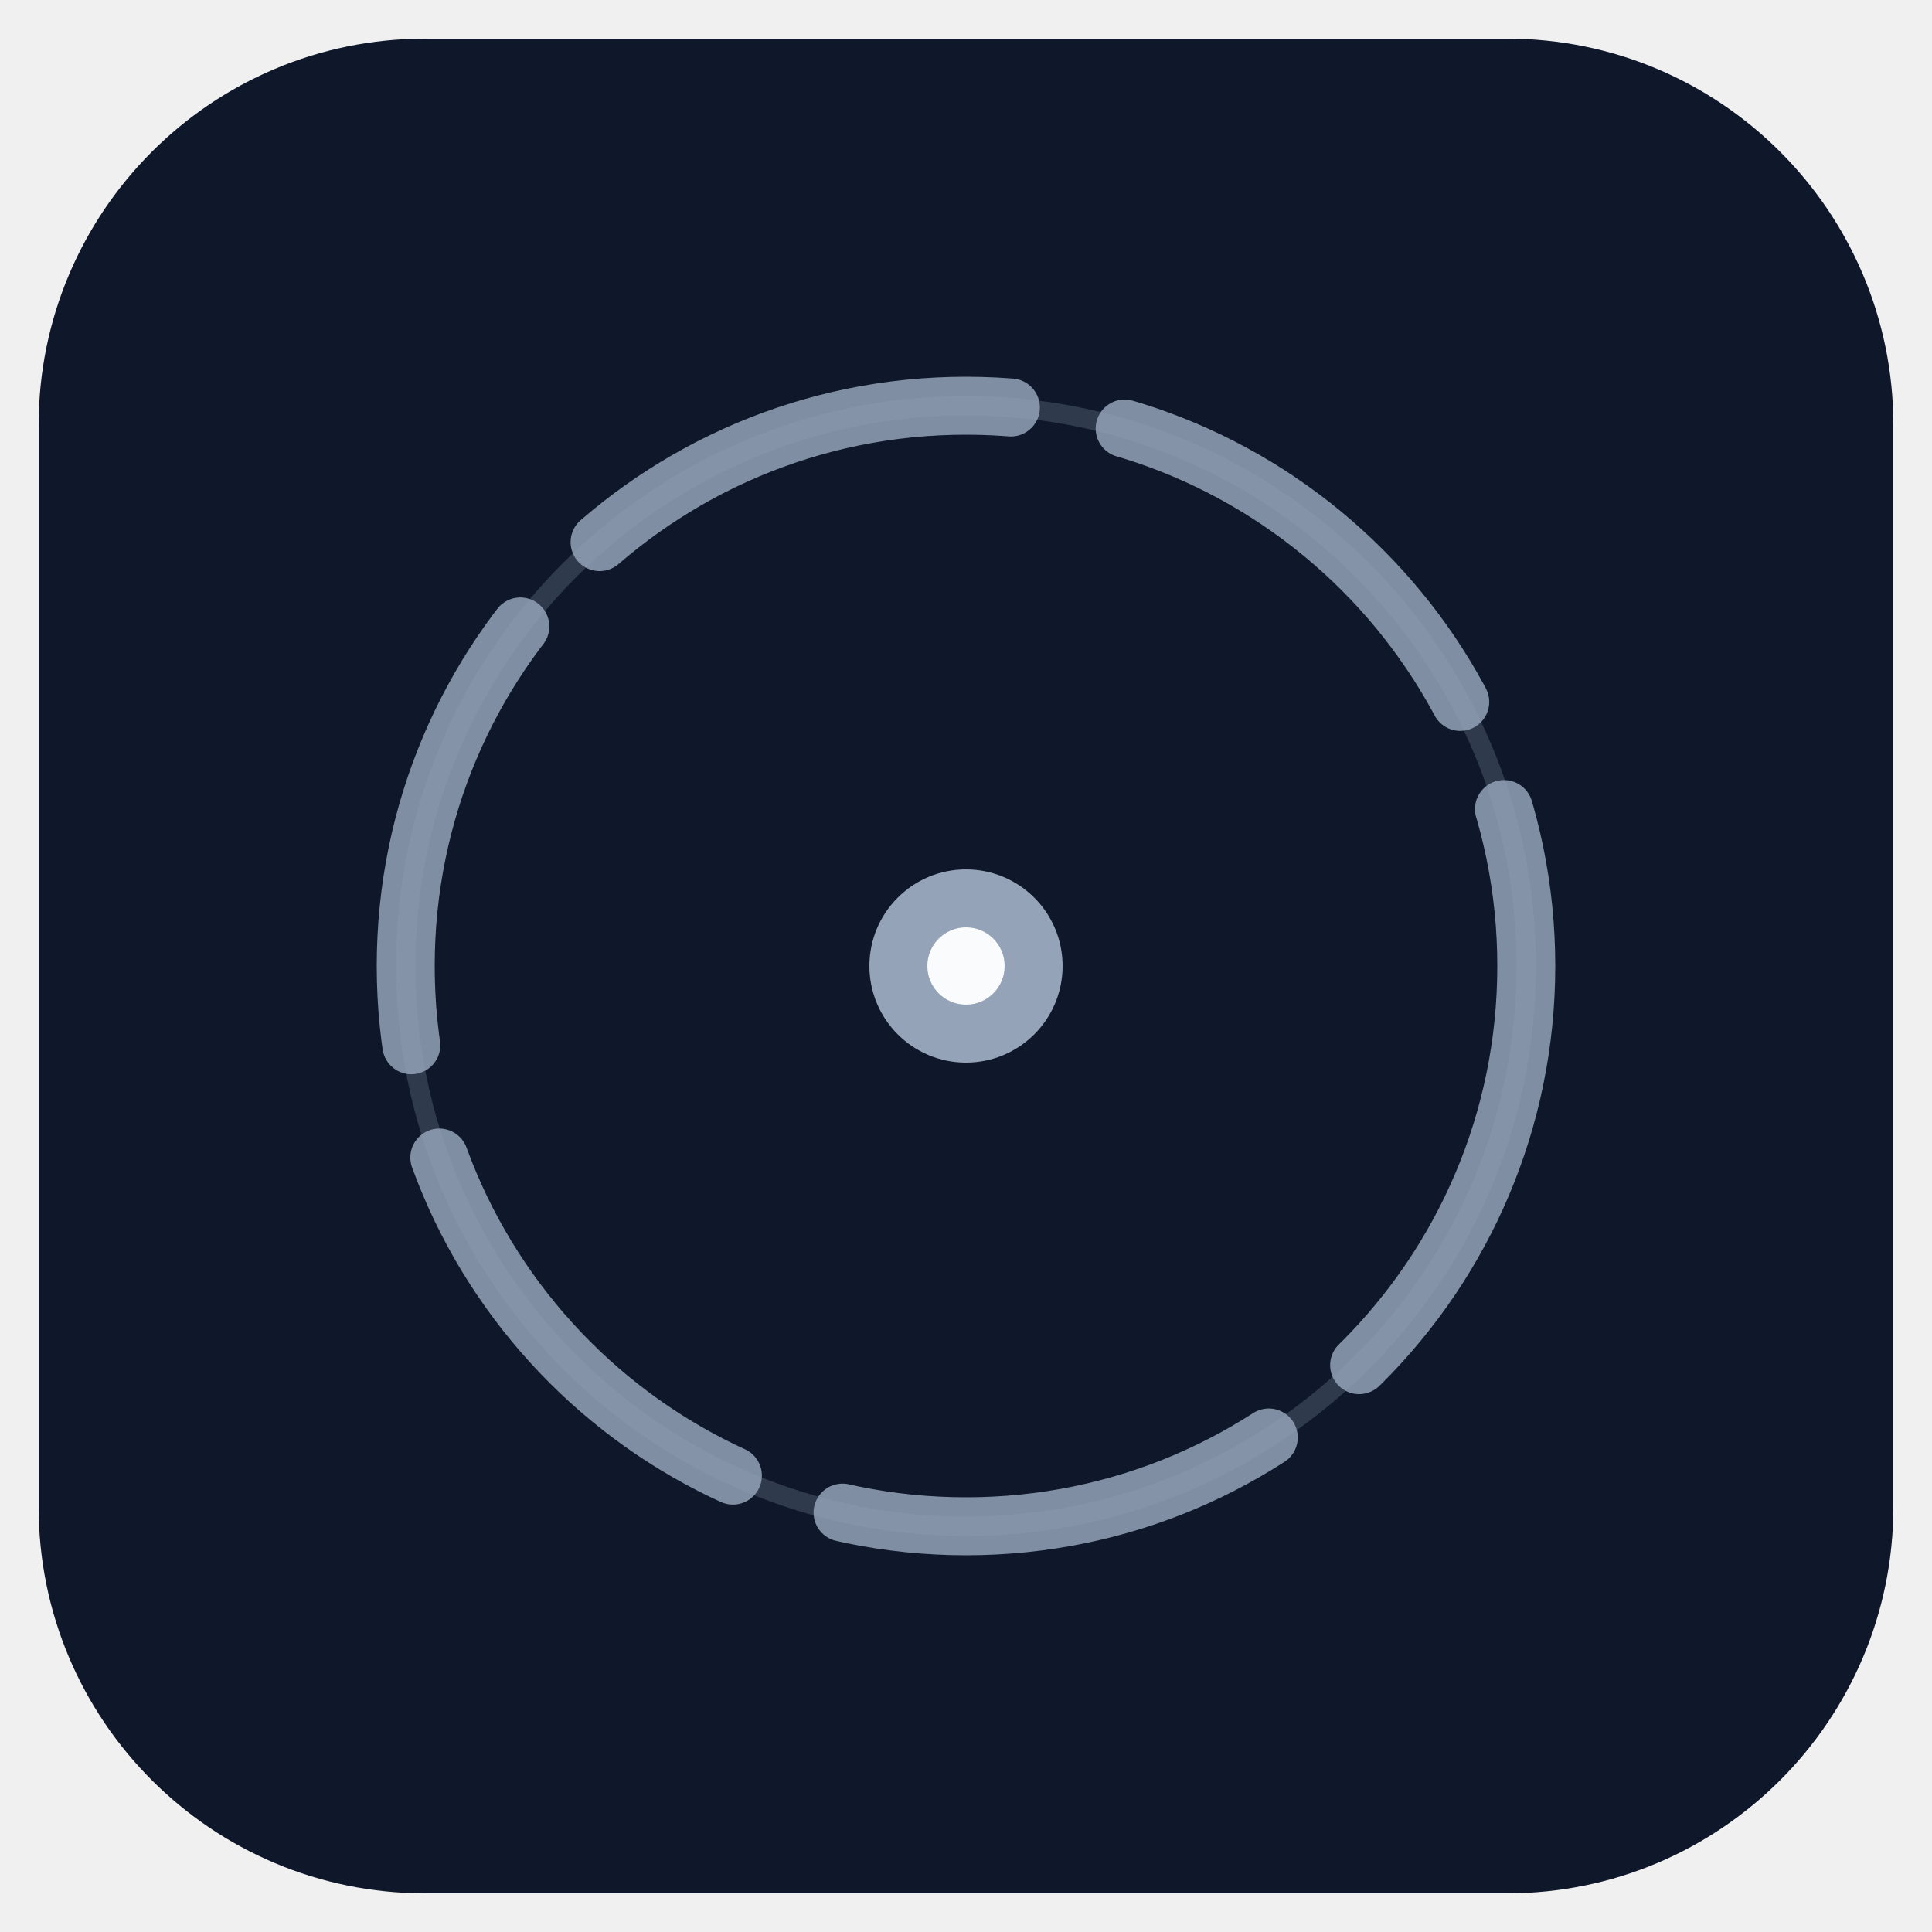
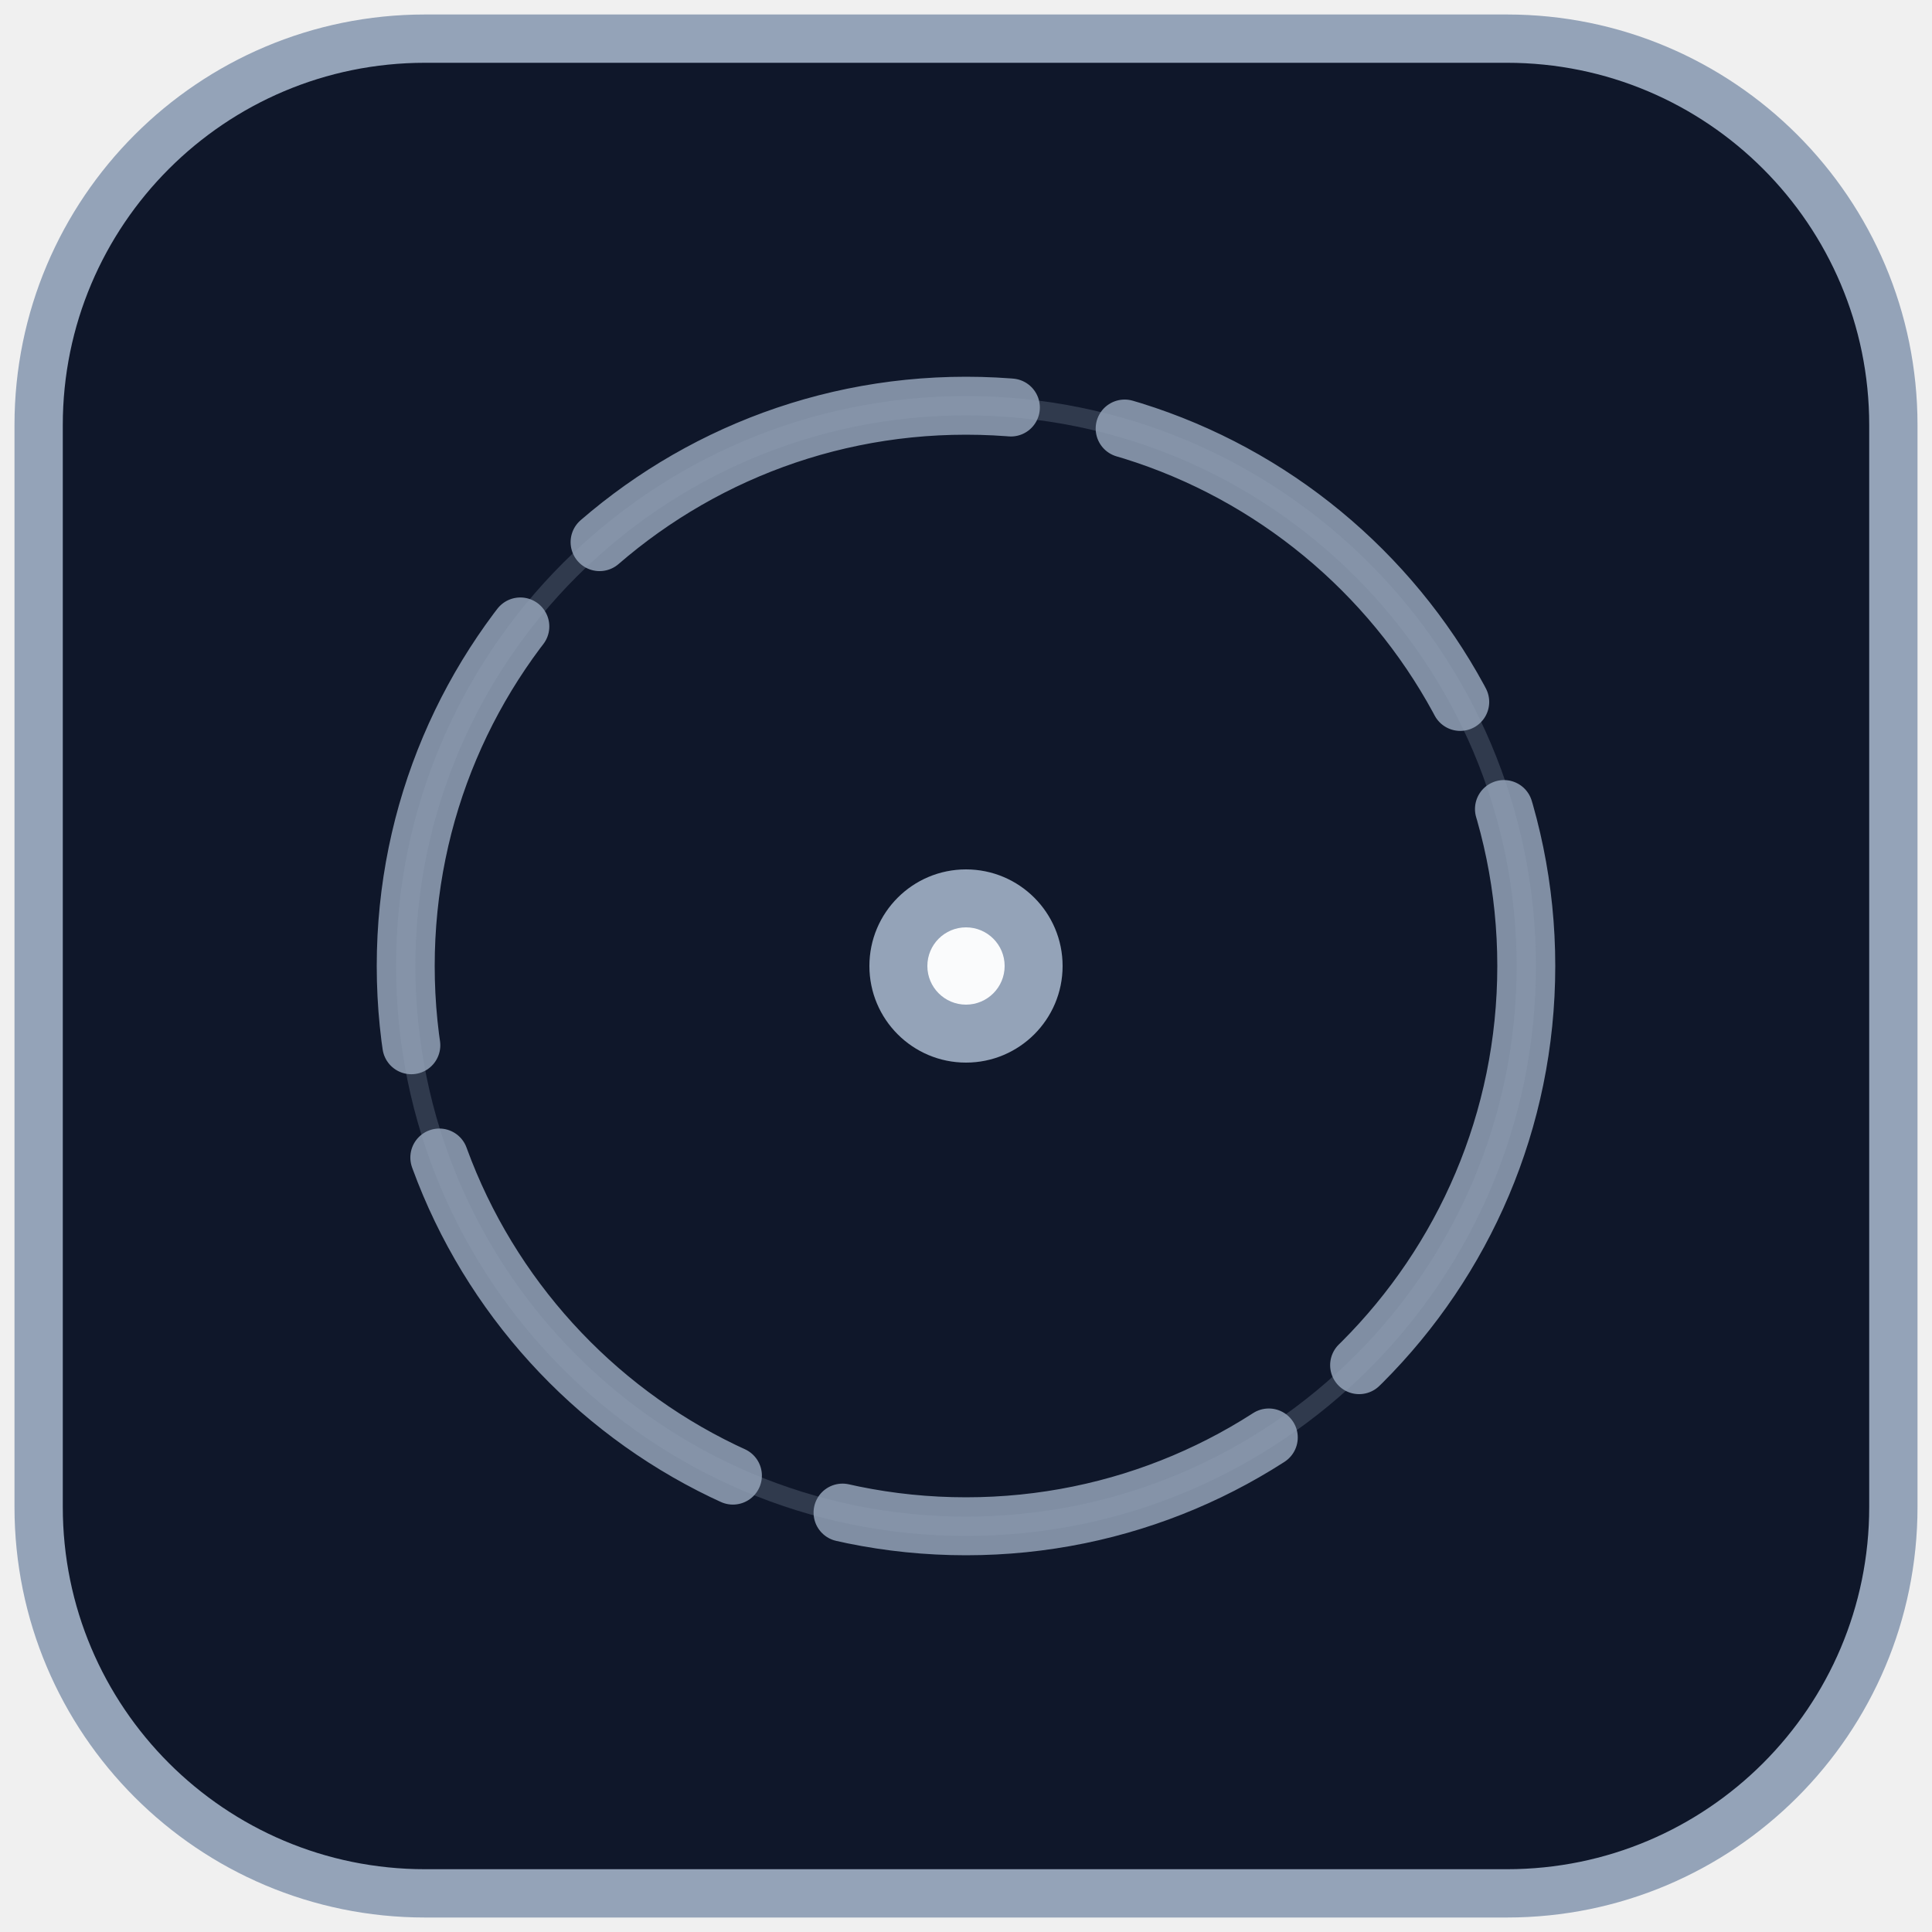
<svg xmlns="http://www.w3.org/2000/svg" viewBox="0 0 200 200" width="200" height="200">
-   <rect x="4" y="4" width="192" height="192" rx="40" fill="#0f172a" />
+   <rect x="4" y="4" width="192" height="192" rx="40" stroke="#94a3b8" stroke-width="5" fill="#0f172a" />
  <circle cx="100" cy="100" r="58" fill="none" stroke="#94a3b8" stroke-width="6" opacity="0.85" stroke-dasharray="46 12" stroke-linecap="round" />
  <circle cx="100" cy="100" r="58" fill="none" stroke="#94a3b8" stroke-width="2" opacity="0.25" />
  <circle cx="100" cy="100" r="14" fill="#0f172a" />
  <circle cx="100" cy="100" r="10" fill="#94a3b8" />
  <circle cx="100" cy="100" r="4" fill="#ffffff" opacity="0.95" />
</svg>
